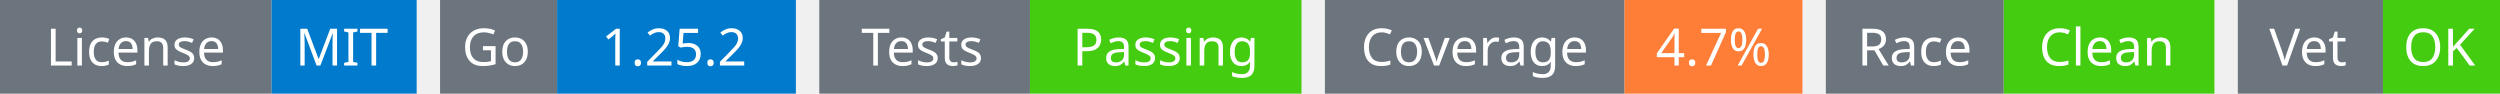
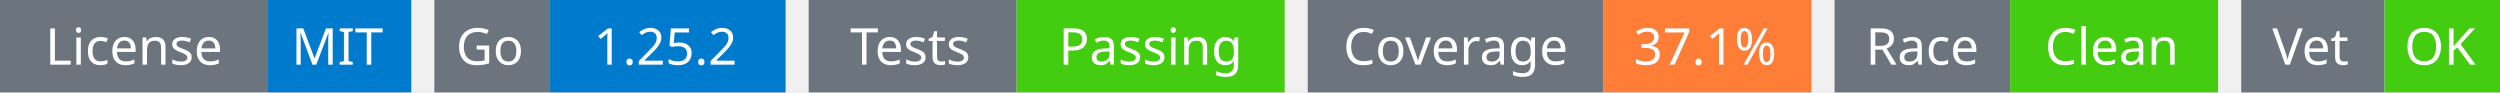
- <svg xmlns="http://www.w3.org/2000/svg" width="534" height="20" viewBox="0 0 534 20">
+ <svg xmlns="http://www.w3.org/2000/svg" width="541" height="20" viewBox="0 0 541 20">
  <g transform="translate(0, 0)">
    <rect x="0" y="0" width="58" height="20" fill="#6c757d" />
    <rect x="58" y="0" width="31" height="20" fill="#007acc" />
    <text x="29" y="14" text-anchor="middle" font-family="sans-serif" font-size="11" fill="white">License</text>
    <text x="73" y="14" text-anchor="middle" font-family="sans-serif" font-size="11" fill="white">MIT</text>
  </g>
  <g transform="translate(94, 0)">
    <rect x="0" y="0" width="25" height="20" fill="#6c757d" />
    <rect x="25" y="0" width="51" height="20" fill="#007acc" />
    <text x="12" y="14" text-anchor="middle" font-family="sans-serif" font-size="11" fill="white">Go</text>
    <text x="50" y="14" text-anchor="middle" font-family="sans-serif" font-size="11" fill="white">1.25.2</text>
  </g>
  <g transform="translate(175, 0)">
    <rect x="0" y="0" width="45" height="20" fill="#6c757d" />
    <rect x="45" y="0" width="58" height="20" fill="#4c1" />
    <text x="22" y="14" text-anchor="middle" font-family="sans-serif" font-size="11" fill="white">Tests</text>
    <text x="74" y="14" text-anchor="middle" font-family="sans-serif" font-size="11" fill="white">Passing</text>
  </g>
  <g transform="translate(283, 0)">
    <rect x="0" y="0" width="64" height="20" fill="#6c757d" />
-     <rect x="64" y="0" width="38" height="20" fill="#fe7d37" />
+     <rect x="64" y="0" width="45" height="20" fill="#fe7d37" />
    <text x="32" y="14" text-anchor="middle" font-family="sans-serif" font-size="11" fill="white">Coverage</text>
-     <text x="83" y="14" text-anchor="middle" font-family="sans-serif" font-size="11" fill="white">4.7%</text>
+     <text x="86" y="14" text-anchor="middle" font-family="sans-serif" font-size="11" fill="white">37.1%</text>
  </g>
-   <g transform="translate(390, 0)">
+   <g transform="translate(397, 0)">
    <rect x="0" y="0" width="38" height="20" fill="#6c757d" />
    <rect x="38" y="0" width="45" height="20" fill="#4c1" />
    <text x="19" y="14" text-anchor="middle" font-family="sans-serif" font-size="11" fill="white">Race</text>
    <text x="60" y="14" text-anchor="middle" font-family="sans-serif" font-size="11" fill="white">Clean</text>
  </g>
-   <g transform="translate(478, 0)">
+   <g transform="translate(485, 0)">
    <rect x="0" y="0" width="31" height="20" fill="#6c757d" />
    <rect x="31" y="0" width="25" height="20" fill="#4c1" />
    <text x="15" y="14" text-anchor="middle" font-family="sans-serif" font-size="11" fill="white">Vet</text>
    <text x="43" y="14" text-anchor="middle" font-family="sans-serif" font-size="11" fill="white">OK</text>
  </g>
</svg>
